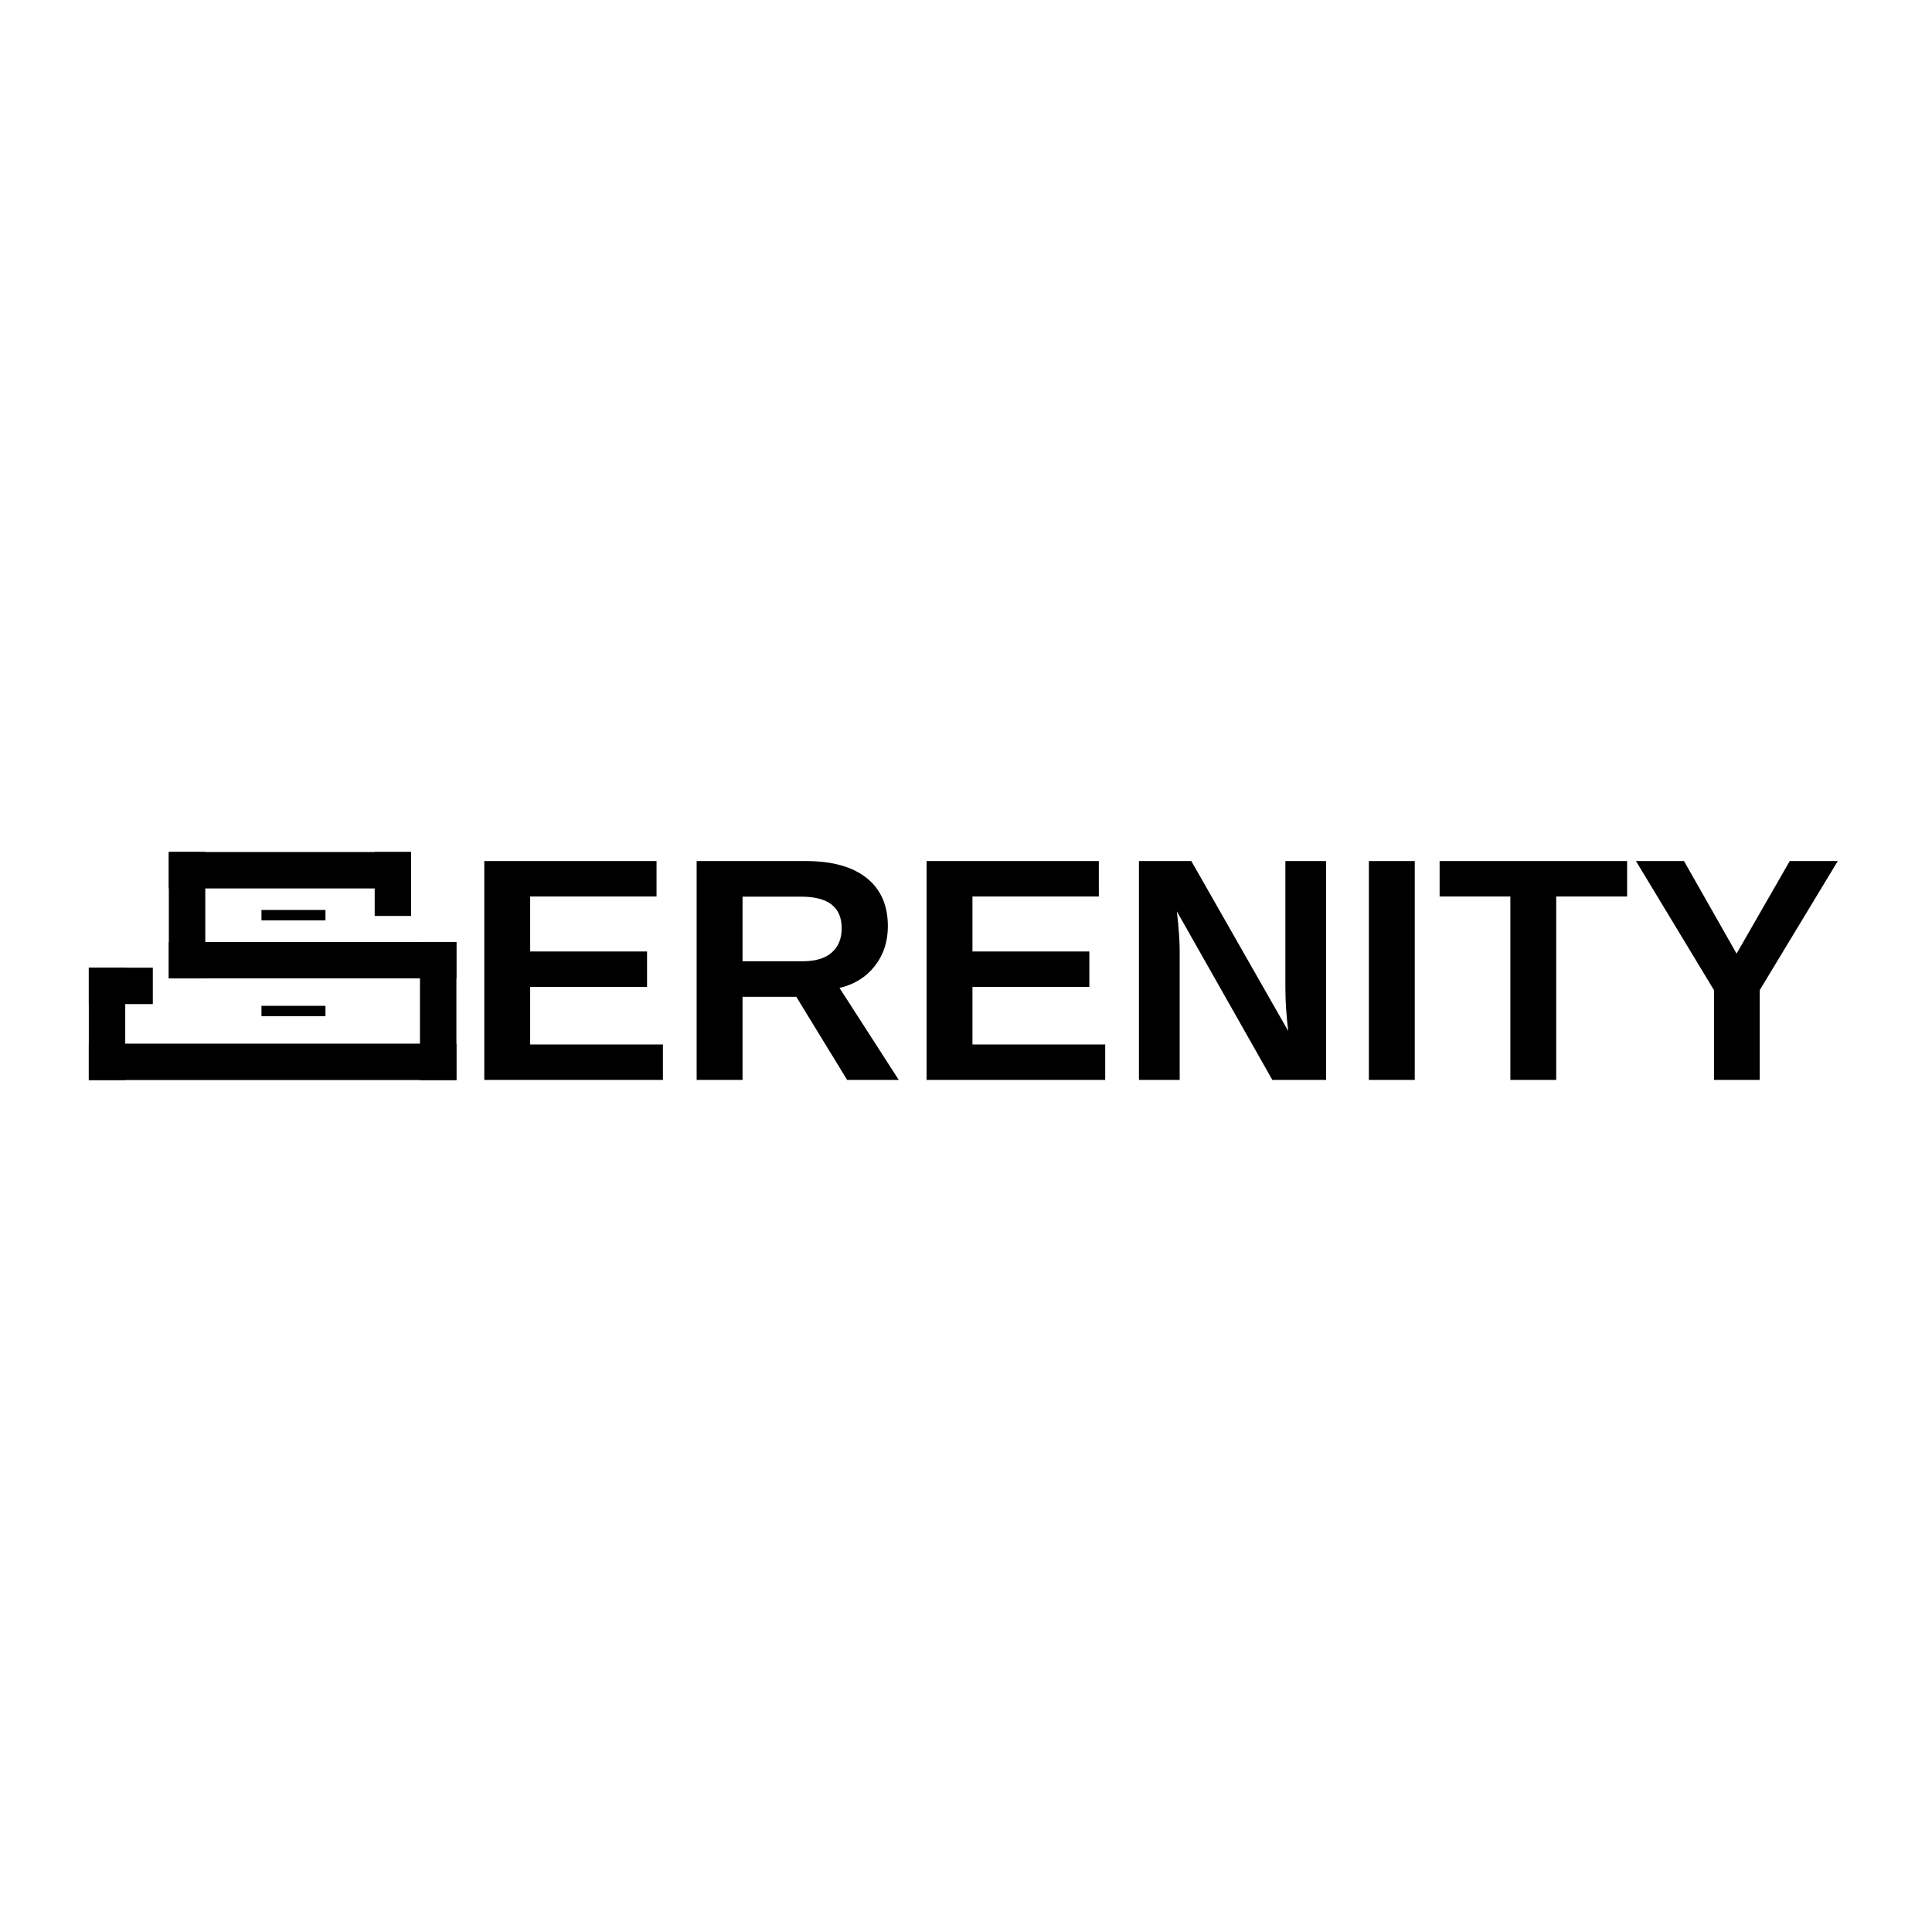
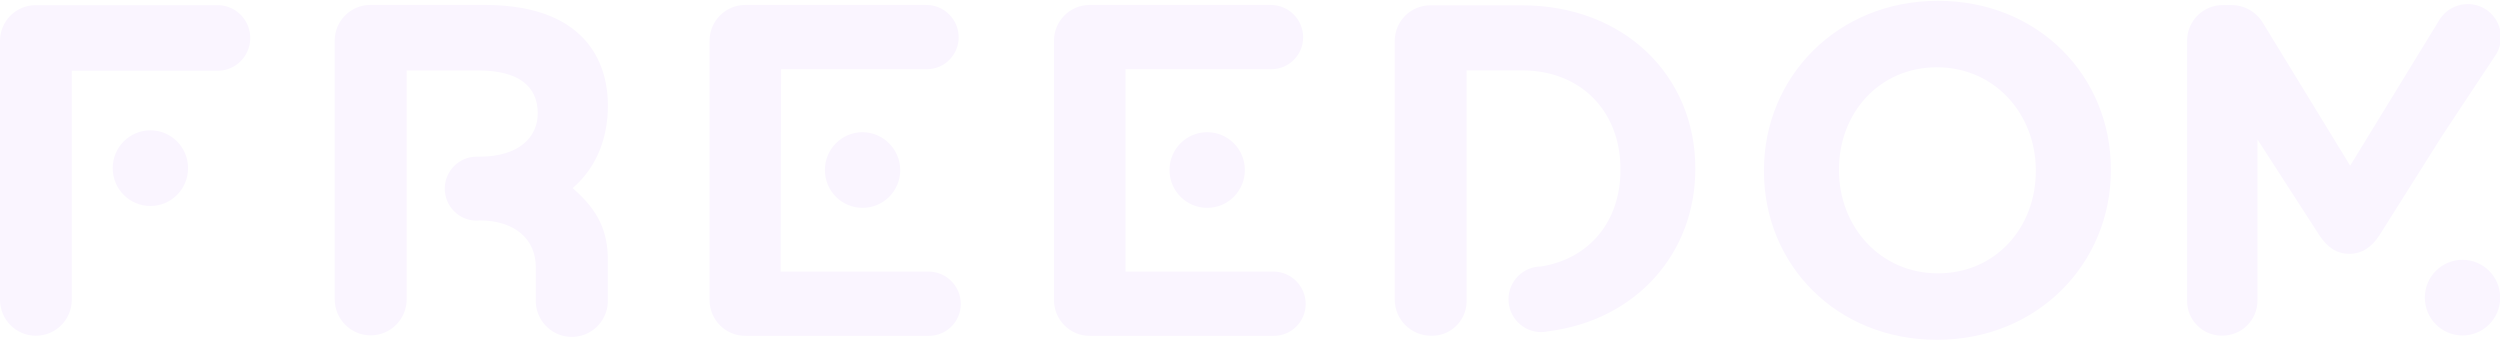
- <svg xmlns="http://www.w3.org/2000/svg" width="720" height="720" overflow="hidden" version="1.1" id="svg12">
-   <defs id="defs12" />
-   <g transform="matrix(1.520674,0,0,1.520674,-617.535,-190.6108)" id="g12">
-     <g id="g11">
-       <g id="g10">
-         <text font-family="Arial, Arial_MSFontService, sans-serif" font-weight="700" font-size="117px" transform="matrix(0.666907,0,0,0.66624,519.556,390)" id="text1">ERENITY</text>
-         <path d="m 164.295,322.793 h 59.315 v 8.921 h -59.315 z" transform="matrix(1.001,0,0,1,283.004,11.3616)" id="path1" />
-         <path d="m 164.295,344.839 h 70.401 v 8.921 h -70.401 z" transform="matrix(1.001,0,0,1,283.004,11.3616)" id="path2" />
-         <path d="m 144.707,369.75 h 89.996 v 8.921 h -89.996 z" transform="matrix(1.001,0,0,1,283.004,11.3616)" id="path3" />
-         <path d="m 153.262,333.8 h 30.993 v 8.921 h -30.993 z" transform="matrix(0,1,-1.001,0,790.534,180.866)" id="path4" />
-         <path d="m 213.33,357.291 h 33.832 v 8.921 H 213.33 Z" transform="matrix(0,1,-1.001,0,875.591,142.877)" id="path5" />
-         <path d="m 135.4,360.443 h 27.536 v 8.92 H 135.4 Z" transform="matrix(0,1,-1.001,0,797.589,227.097)" id="path6" />
-         <path d="m 211.311,326.164 h 15.67 v 8.921 h -15.67 z" transform="matrix(0,1,-1.001,0,833.336,122.837)" id="path7" />
-         <path d="m 144.707,351.135 h 15.67 v 8.921 h -15.67 z" transform="matrix(-1.001,0,0,-1,588.394,722.553)" id="path8" />
-         <path d="m 186.974,336.991 h 15.67 v 2.545 h -15.67 z" transform="matrix(-1.001,0,0,-1,673.018,687.888)" id="path9" />
-         <path d="m 186.974,360.483 h 15.67 v 2.545 h -15.67 z" transform="matrix(-1.001,0,0,-1,673.018,734.872)" id="path10" />
-       </g>
-     </g>
-   </g>
+ <svg xmlns="http://www.w3.org/2000/svg" width="178" height="25" viewBox="0 0 178 25" fill="none" style="">
+   <path d="M80.139 19.337H90.666C91.934 19.337 92.965 20.372 92.965 21.646C92.962 22.9 91.942 23.916 90.693 23.912C90.685 23.912 90.674 23.912 90.666 23.912H77.602C76.2 23.923 75.054 22.788 75.042 21.38C75.042 21.369 75.042 21.353 75.042 21.342V2.919C75.034 1.511 76.165 0.361 77.568 0.353C77.579 0.353 77.591 0.353 77.602 0.353H90.486C91.754 0.353 92.785 1.388 92.785 2.662C92.781 3.916 91.762 4.932 90.513 4.928C90.505 4.928 90.494 4.928 90.486 4.928H80.139V19.337Z" fill="#faf5ff" />
+   <path d="M88.634 12.106C88.634 13.595 87.435 14.799 85.952 14.799C84.469 14.799 83.269 13.595 83.269 12.106C83.269 10.617 84.469 9.412 85.952 9.412C87.435 9.412 88.634 10.617 88.634 12.106Z" fill="#faf5ff" />
+   <path d="M108.374 0.378H101.86C100.457 0.367 99.315 1.498 99.304 2.906C99.304 2.918 99.304 2.933 99.304 2.945V21.332C99.311 22.748 100.45 23.891 101.86 23.903C103.213 23.964 104.358 22.91 104.42 21.552C104.42 21.536 104.42 21.517 104.42 21.502V5.011H108.371C112.552 5.011 115.376 7.912 115.376 12.044V12.11C115.376 15.777 113.153 18.42 109.731 18.974C108.447 18.974 107.405 20.02 107.405 21.309C107.405 22.598 108.447 23.645 109.731 23.645C109.904 23.645 110.076 23.625 110.245 23.587C116.514 22.787 120.706 18.02 120.706 12.044V11.979C120.706 5.411 115.659 0.378 108.355 0.378" fill="#faf5ff" />
+   <path d="M144.949 12.194V12.124C144.949 8.127 142.029 4.791 137.91 4.791C133.79 4.791 130.935 8.058 130.935 12.059V12.124C130.935 16.126 133.859 19.462 137.979 19.462C142.098 19.462 144.949 16.191 144.949 12.194ZM125.593 12.194V12.124C125.593 5.491 130.805 0.058 137.979 0.058C145.152 0.058 150.295 5.426 150.295 12.059V12.124C150.295 18.762 145.08 24.194 137.91 24.194C130.74 24.194 125.593 18.831 125.593 12.194Z" fill="#faf5ff" />
+   <path d="M5.112 21.338C5.112 22.754 3.97 23.904 2.556 23.904C1.146 23.908 8.75016e-05 22.758 8.75016e-05 21.342V2.935C-0.011 1.531 1.111 0.38 2.51 0.369C2.526 0.369 2.541 0.369 2.556 0.369H15.586C16.869 0.423 17.866 1.508 17.816 2.797C17.766 4.013 16.797 4.986 15.586 5.036H5.112V21.338Z" fill="#faf5ff" />
+   <path d="M13.39 11.973C13.39 13.462 12.191 14.667 10.707 14.667C9.224 14.667 8.025 13.462 8.025 11.973C8.025 10.484 9.224 9.28 10.707 9.28C12.191 9.28 13.39 10.484 13.39 11.973Z" fill="#faf5ff" />
+   <path d="M55.583 19.337H66.11C67.378 19.337 68.409 20.372 68.409 21.646C68.405 22.9 67.386 23.916 66.136 23.912C66.129 23.912 66.117 23.912 66.11 23.912H53.08C51.678 23.923 50.532 22.788 50.52 21.38C50.52 21.369 50.52 21.353 50.52 21.342V2.919C50.513 1.511 51.643 0.361 53.046 0.353C53.057 0.353 53.069 0.353 53.08 0.353H65.96C67.229 0.353 68.259 1.388 68.259 2.662C68.252 3.92 67.232 4.936 65.979 4.928C65.972 4.928 65.968 4.928 65.96 4.928H55.613L55.583 19.337Z" fill="#faf5ff" />
+   <path d="M64.097 12.106C64.097 13.595 62.898 14.799 61.415 14.799C59.931 14.799 58.732 13.595 58.732 12.106C58.732 10.617 59.931 9.412 61.415 9.412C62.89 9.424 64.086 10.624 64.097 12.106Z" fill="#faf5ff" />
+   <path d="M34.154 15.694C36.648 15.694 38.147 17.033 38.147 19.003V21.312C38.093 22.735 39.197 23.932 40.615 23.986C42.032 24.04 43.224 22.931 43.278 21.508C43.278 21.442 43.278 21.373 43.278 21.308V18.507C43.278 16.514 42.638 15.002 40.772 13.393C42.653 11.777 43.282 9.546 43.282 7.537V7.472C43.282 5.106 42.262 0.35 34.491 0.35H26.393C24.991 0.339 23.841 1.47 23.83 2.878C23.83 2.893 23.83 2.909 23.83 2.924V21.304C23.83 22.724 24.979 23.878 26.393 23.878C27.807 23.878 28.957 22.724 28.957 21.304V5.017H34.05C36.916 5.017 38.288 6.129 38.288 8.076C38.288 9.75 36.966 11.154 34.154 11.154H33.947C32.693 11.15 31.674 12.166 31.666 13.42C31.663 14.678 32.674 15.702 33.927 15.71L34.154 15.694Z" fill="#faf5ff" />
+   <path d="M178.013 21.192C178.013 22.681 176.814 23.885 175.331 23.885C173.848 23.885 172.648 22.681 172.648 21.192C172.648 19.703 173.848 18.498 175.331 18.498C176.814 18.498 178.013 19.703 178.013 21.192Z" fill="#faf5ff" />
+   <path d="M177.736 3.847C178.384 2.751 178.043 1.335 176.97 0.654C175.878 -0.031 174.441 0.277 173.724 1.354L167.332 11.796L161.158 1.697C160.687 0.858 159.794 0.346 158.836 0.362H158.276C156.874 0.35 155.732 1.481 155.72 2.889C155.72 2.901 155.72 2.916 155.72 2.928V21.396C155.705 22.762 156.797 23.882 158.158 23.897C158.173 23.897 158.192 23.897 158.207 23.897C159.587 23.913 160.718 22.808 160.733 21.423C160.733 21.416 160.733 21.404 160.733 21.396V9.93L165.151 16.771C165.68 17.572 166.347 18.072 167.274 18.072C168.202 18.072 168.869 17.572 169.401 16.771L173.877 9.673L177.736 3.847Z" fill="#faf5ff" />
</svg>
